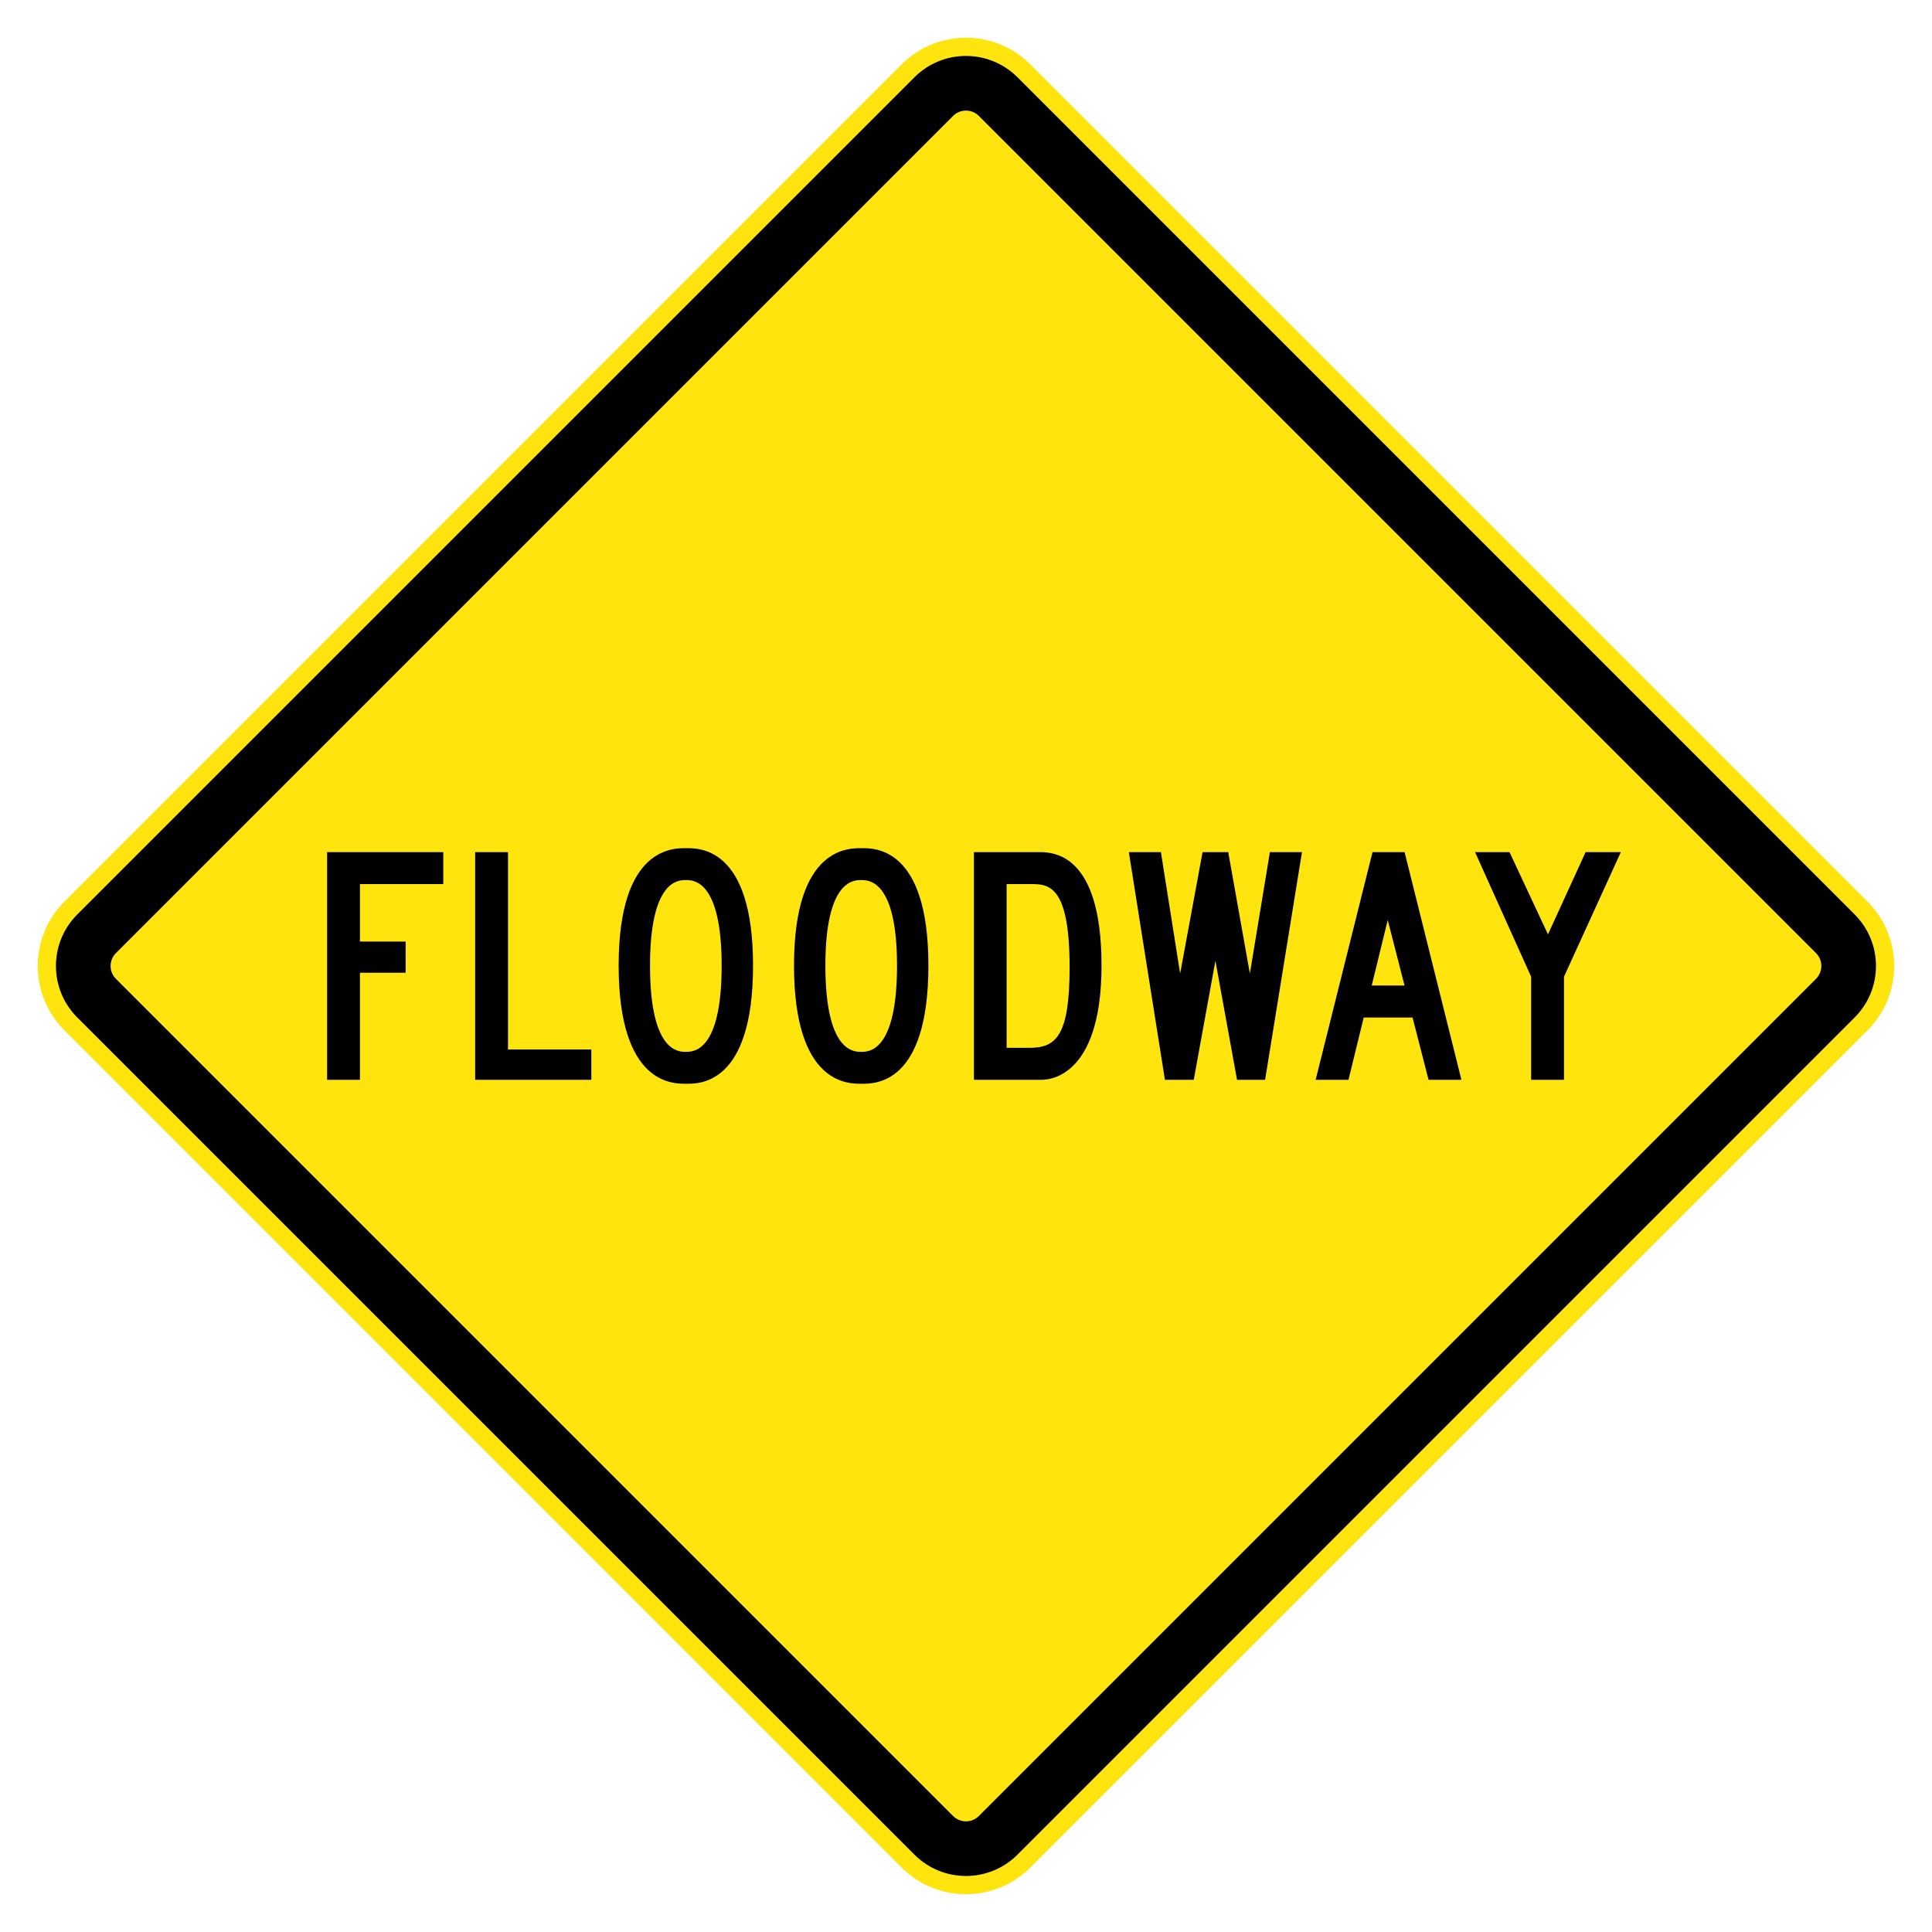
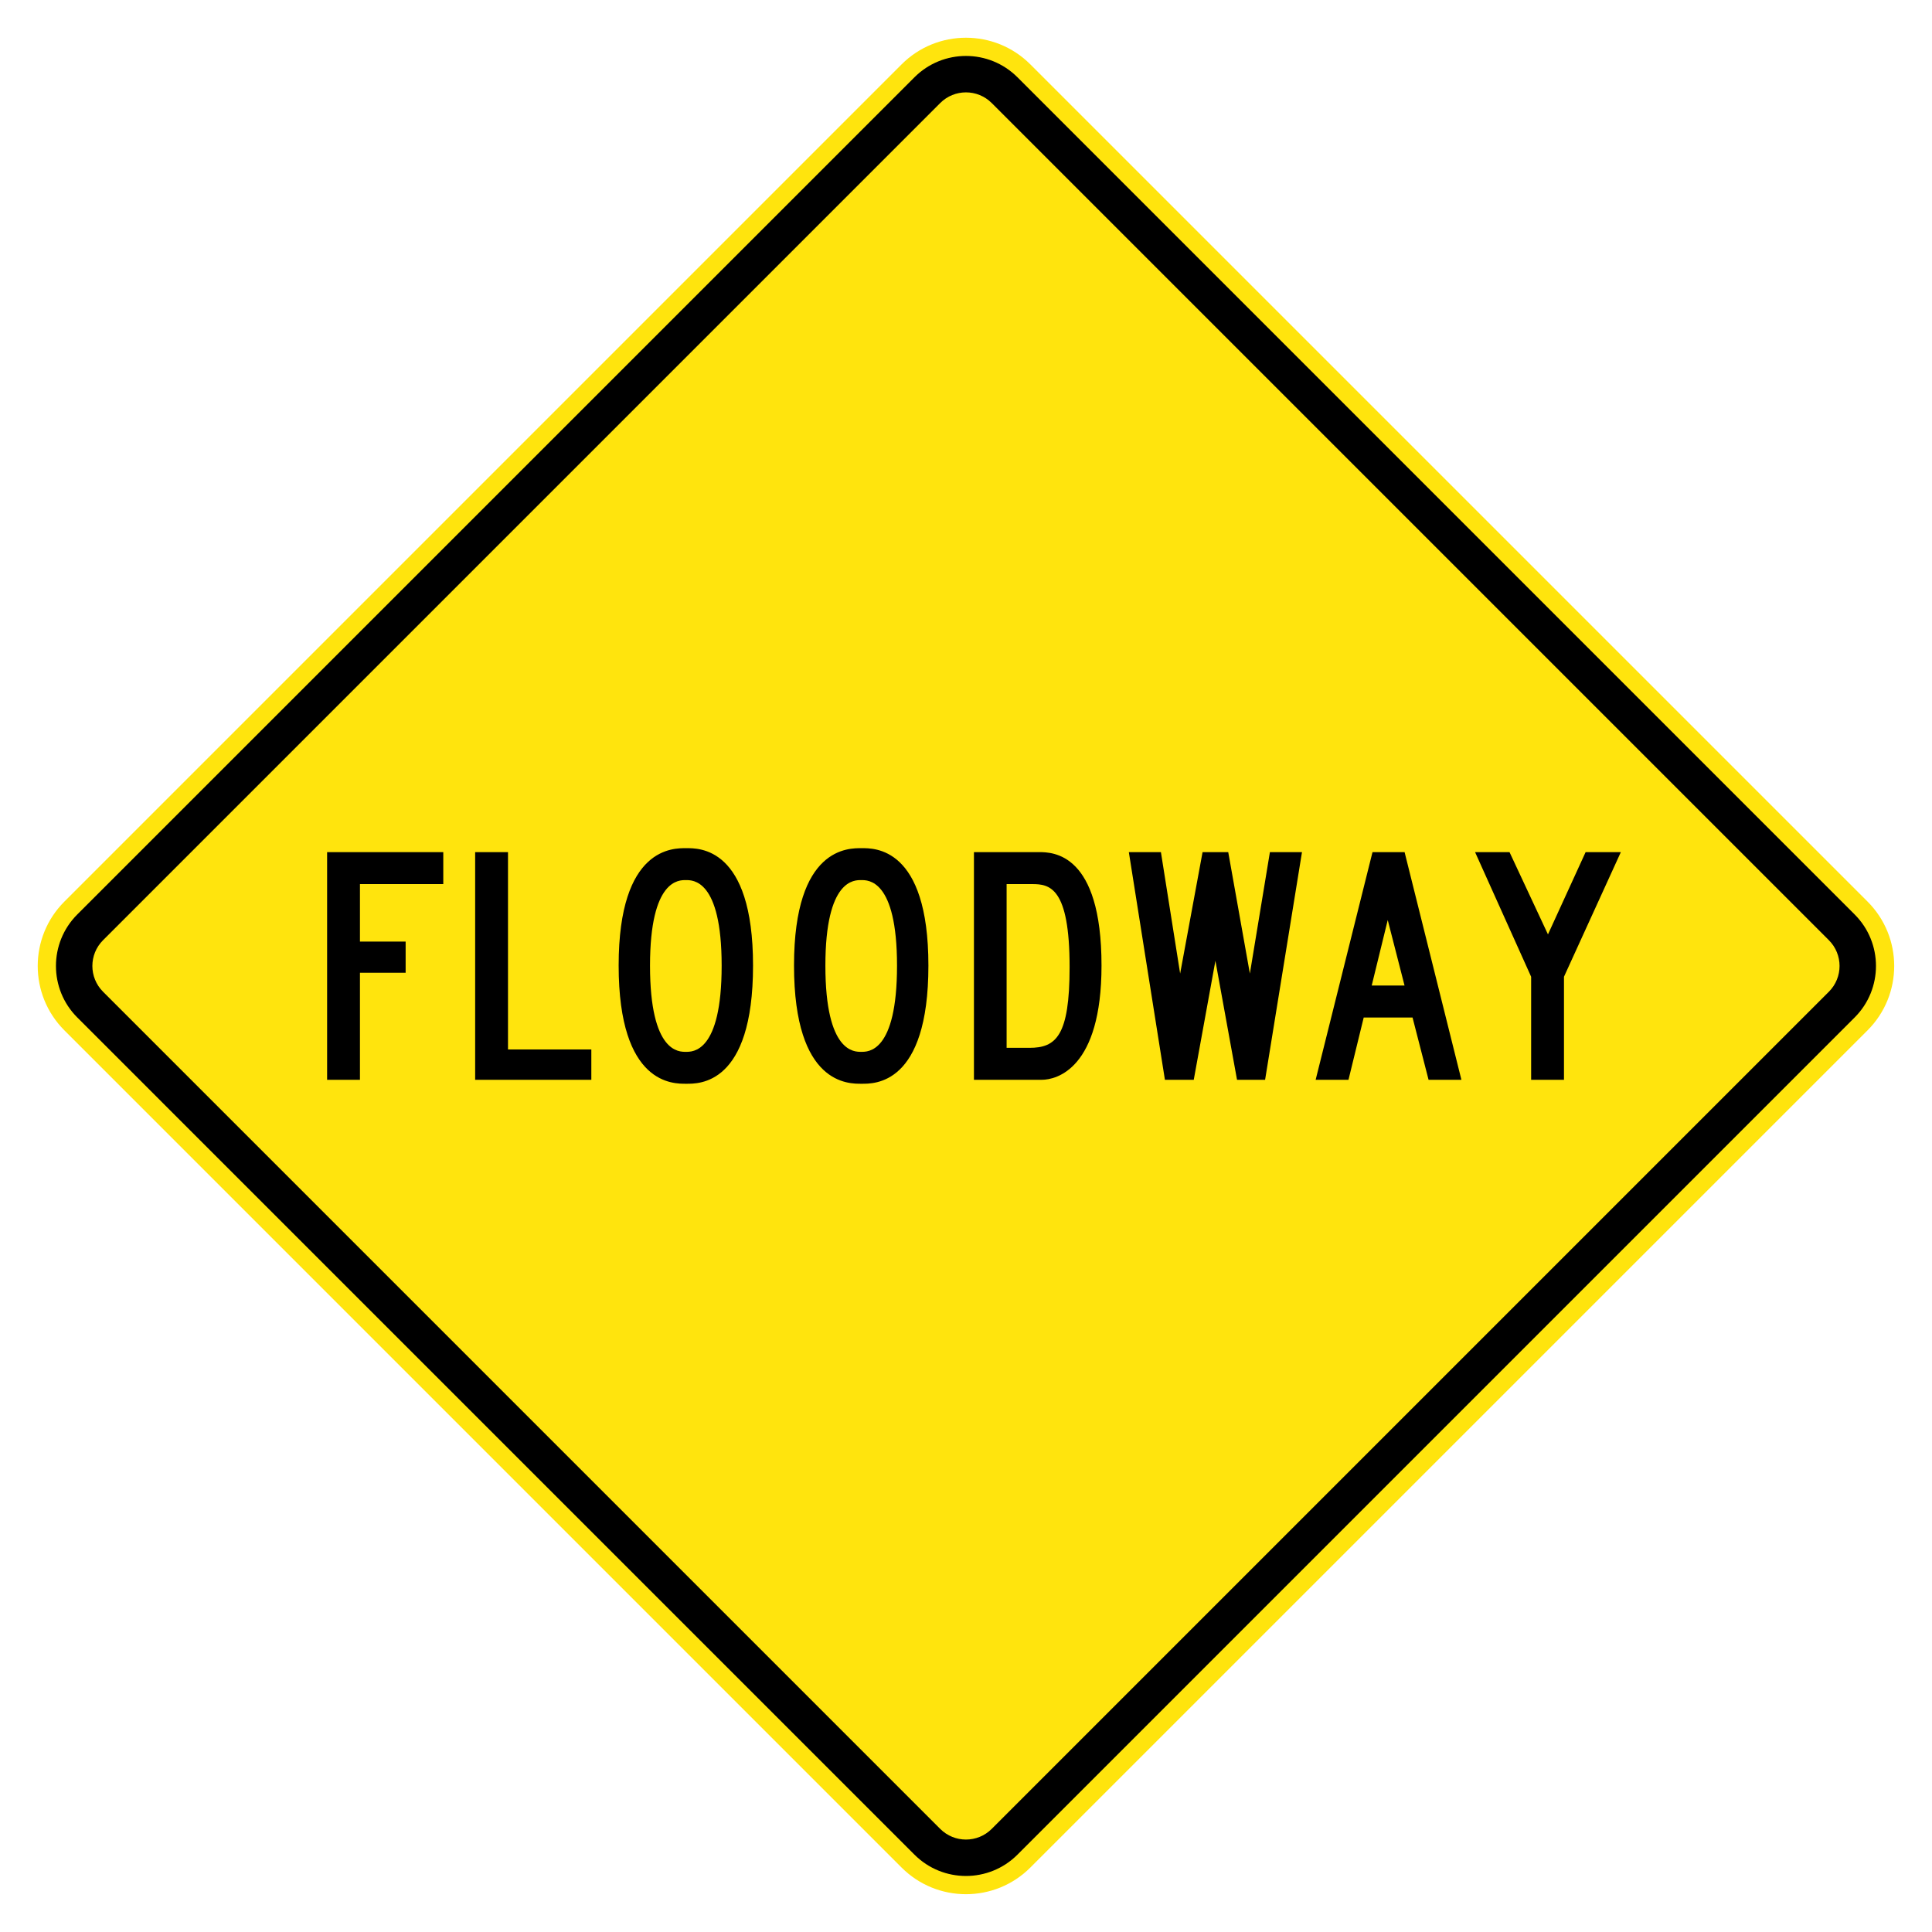
<svg xmlns="http://www.w3.org/2000/svg" version="1.1" width="37.42mm" height="37.42mm" viewBox="0 0 106.07 106.07">
  <g transform="scale(0.1)">
    <g id="panel">
      <path id="edge" fill="#ffe40d" d="M494.97 35.36A50 50 0 0 1 565.69 35.36L1025.3 494.97A50 50 0 0 1 1025.3 565.69L565.69 1025.3A50 50 0 0 1 494.97 1025.3L35.36 565.69A50 50 0 0 1 35.36 494.97L494.97 35.36Z" />
      <path id="border" fill="#000" d="M502.05 42.43A40 40 0 0 1 558.61 42.43L1018.23 502.05A40 40 0 0 1 1018.23 558.61L558.61 1018.23A40 40 0 0 1 502.05 1018.23L42.43 558.61A40 40 0 0 1 42.43 502.05L502.05 42.43Z" />
-       <path id="ground" fill="#ffe40d" d="M523.26 63.64A10 10 0 0 1 537.4 63.64L997.02 523.26A10 10 0 0 1 997.02 537.4L537.4 997.02A10 10 0 0 1 523.26 997.02L63.64 537.4A10 10 0 0 1 63.64 523.26L523.26 63.64Z" />
+       <path id="ground" fill="#ffe40d" d="M516.19 56.57A20 20 0 0 1 544.47 56.57L1004.09 516.19A20 20 0 0 1 1004.09 544.47L544.47 1004.09A20 20 0 0 1 516.19 1004.09L56.57 544.47A20 20 0 0 1 56.57 516.19L516.19 56.57Z" />
    </g>
    <g id="legend">
      <path fill="#000" d="M197.62 485.38H243.37V467.83H179.59V592.83H197.62V534.06H222.7V516.95H197.62Z M260.87 592.83H324.65V576.16H278.9V467.83H260.87Z M376.75 595C383.48 595 413.43 596.03 413.43 530.11C413.43 464.66 383.48 465.66 376.75 465.66C370.01 465.66 339.65 464.61 339.65 530.06C339.65 596.03 370.01 595 376.75 595ZM396.2 530.16C396.2 578.2 380.11 577.47 376.54 577.47C372.98 577.47 356.87 578.2 356.87 530.16C356.87 482.45 372.98 483.19 376.54 483.19C380.11 483.19 396.2 482.45 396.2 530.16Z M473.03 595C479.76 595 509.71 596.03 509.71 530.11C509.71 464.66 479.76 465.66 473.03 465.66C466.29 465.66 435.93 464.61 435.93 530.06C435.93 596.03 466.29 595 473.03 595ZM492.48 530.16C492.48 578.2 476.39 577.47 472.82 577.47C469.26 577.47 453.15 578.2 453.15 530.16C453.15 482.45 469.26 483.19 472.82 483.19C476.39 483.19 492.48 482.45 492.48 530.16Z M571.87 592.83C580.06 592.83 604.75 586.75 604.75 530.11C604.75 468.2 578.01 467.83 570.39 467.83H534.71V592.83ZM587.23 530.99C587.23 568.89 579.75 575.28 565.12 575.28H552.65V485.38H566.67C576.28 485.38 587.23 487.06 587.23 530.99Z M694.56 592.83 714.81 467.83H697.2L686.2 534.5L674.32 467.83H660.23L647.92 534.5L637.36 467.83H619.75L639.56 592.83H655.39L667.28 527.49L679.15 592.83Z M784.31 592.83H802.34L771.14 467.83H753.53L722.31 592.83H740.34L748.7 558.63H775.51ZM761.89 505.11 771.12 541.08H753.09Z M858.65 536.25 889.87 467.83H870.53L849.86 513L828.75 467.83H809.84L840.62 536.25V592.83H858.65Z" />
    </g>
  </g>
</svg>
